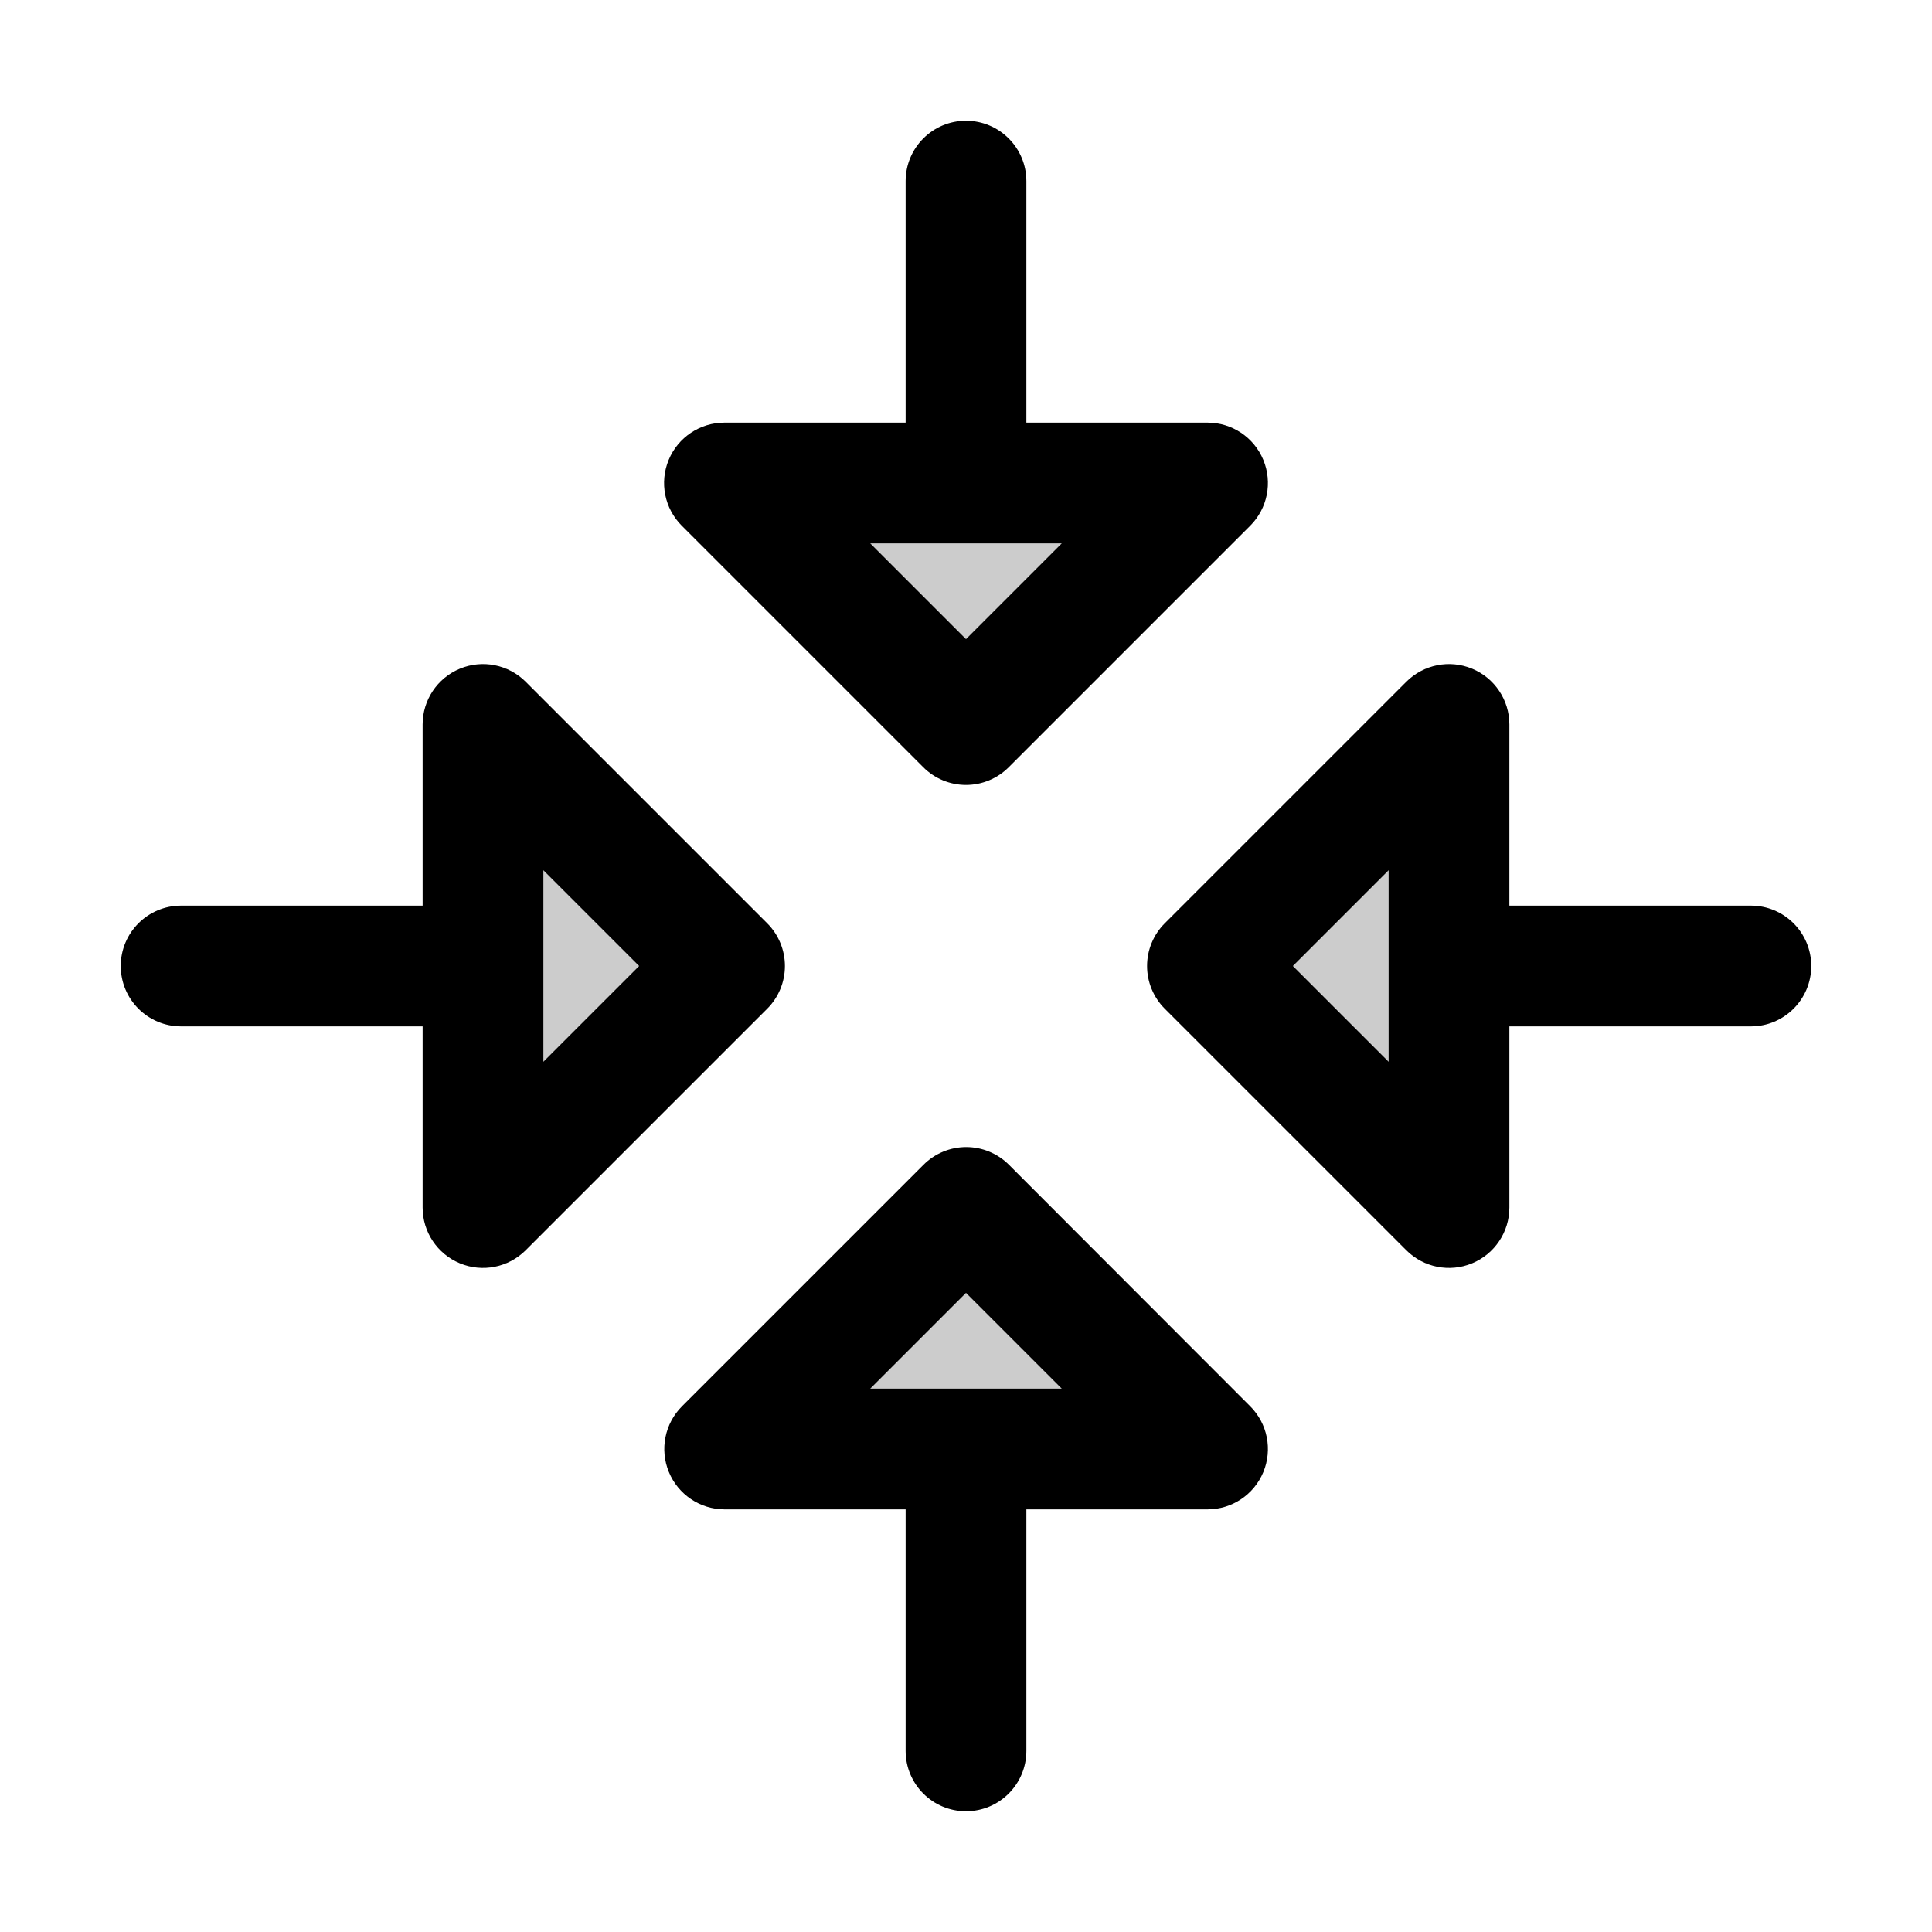
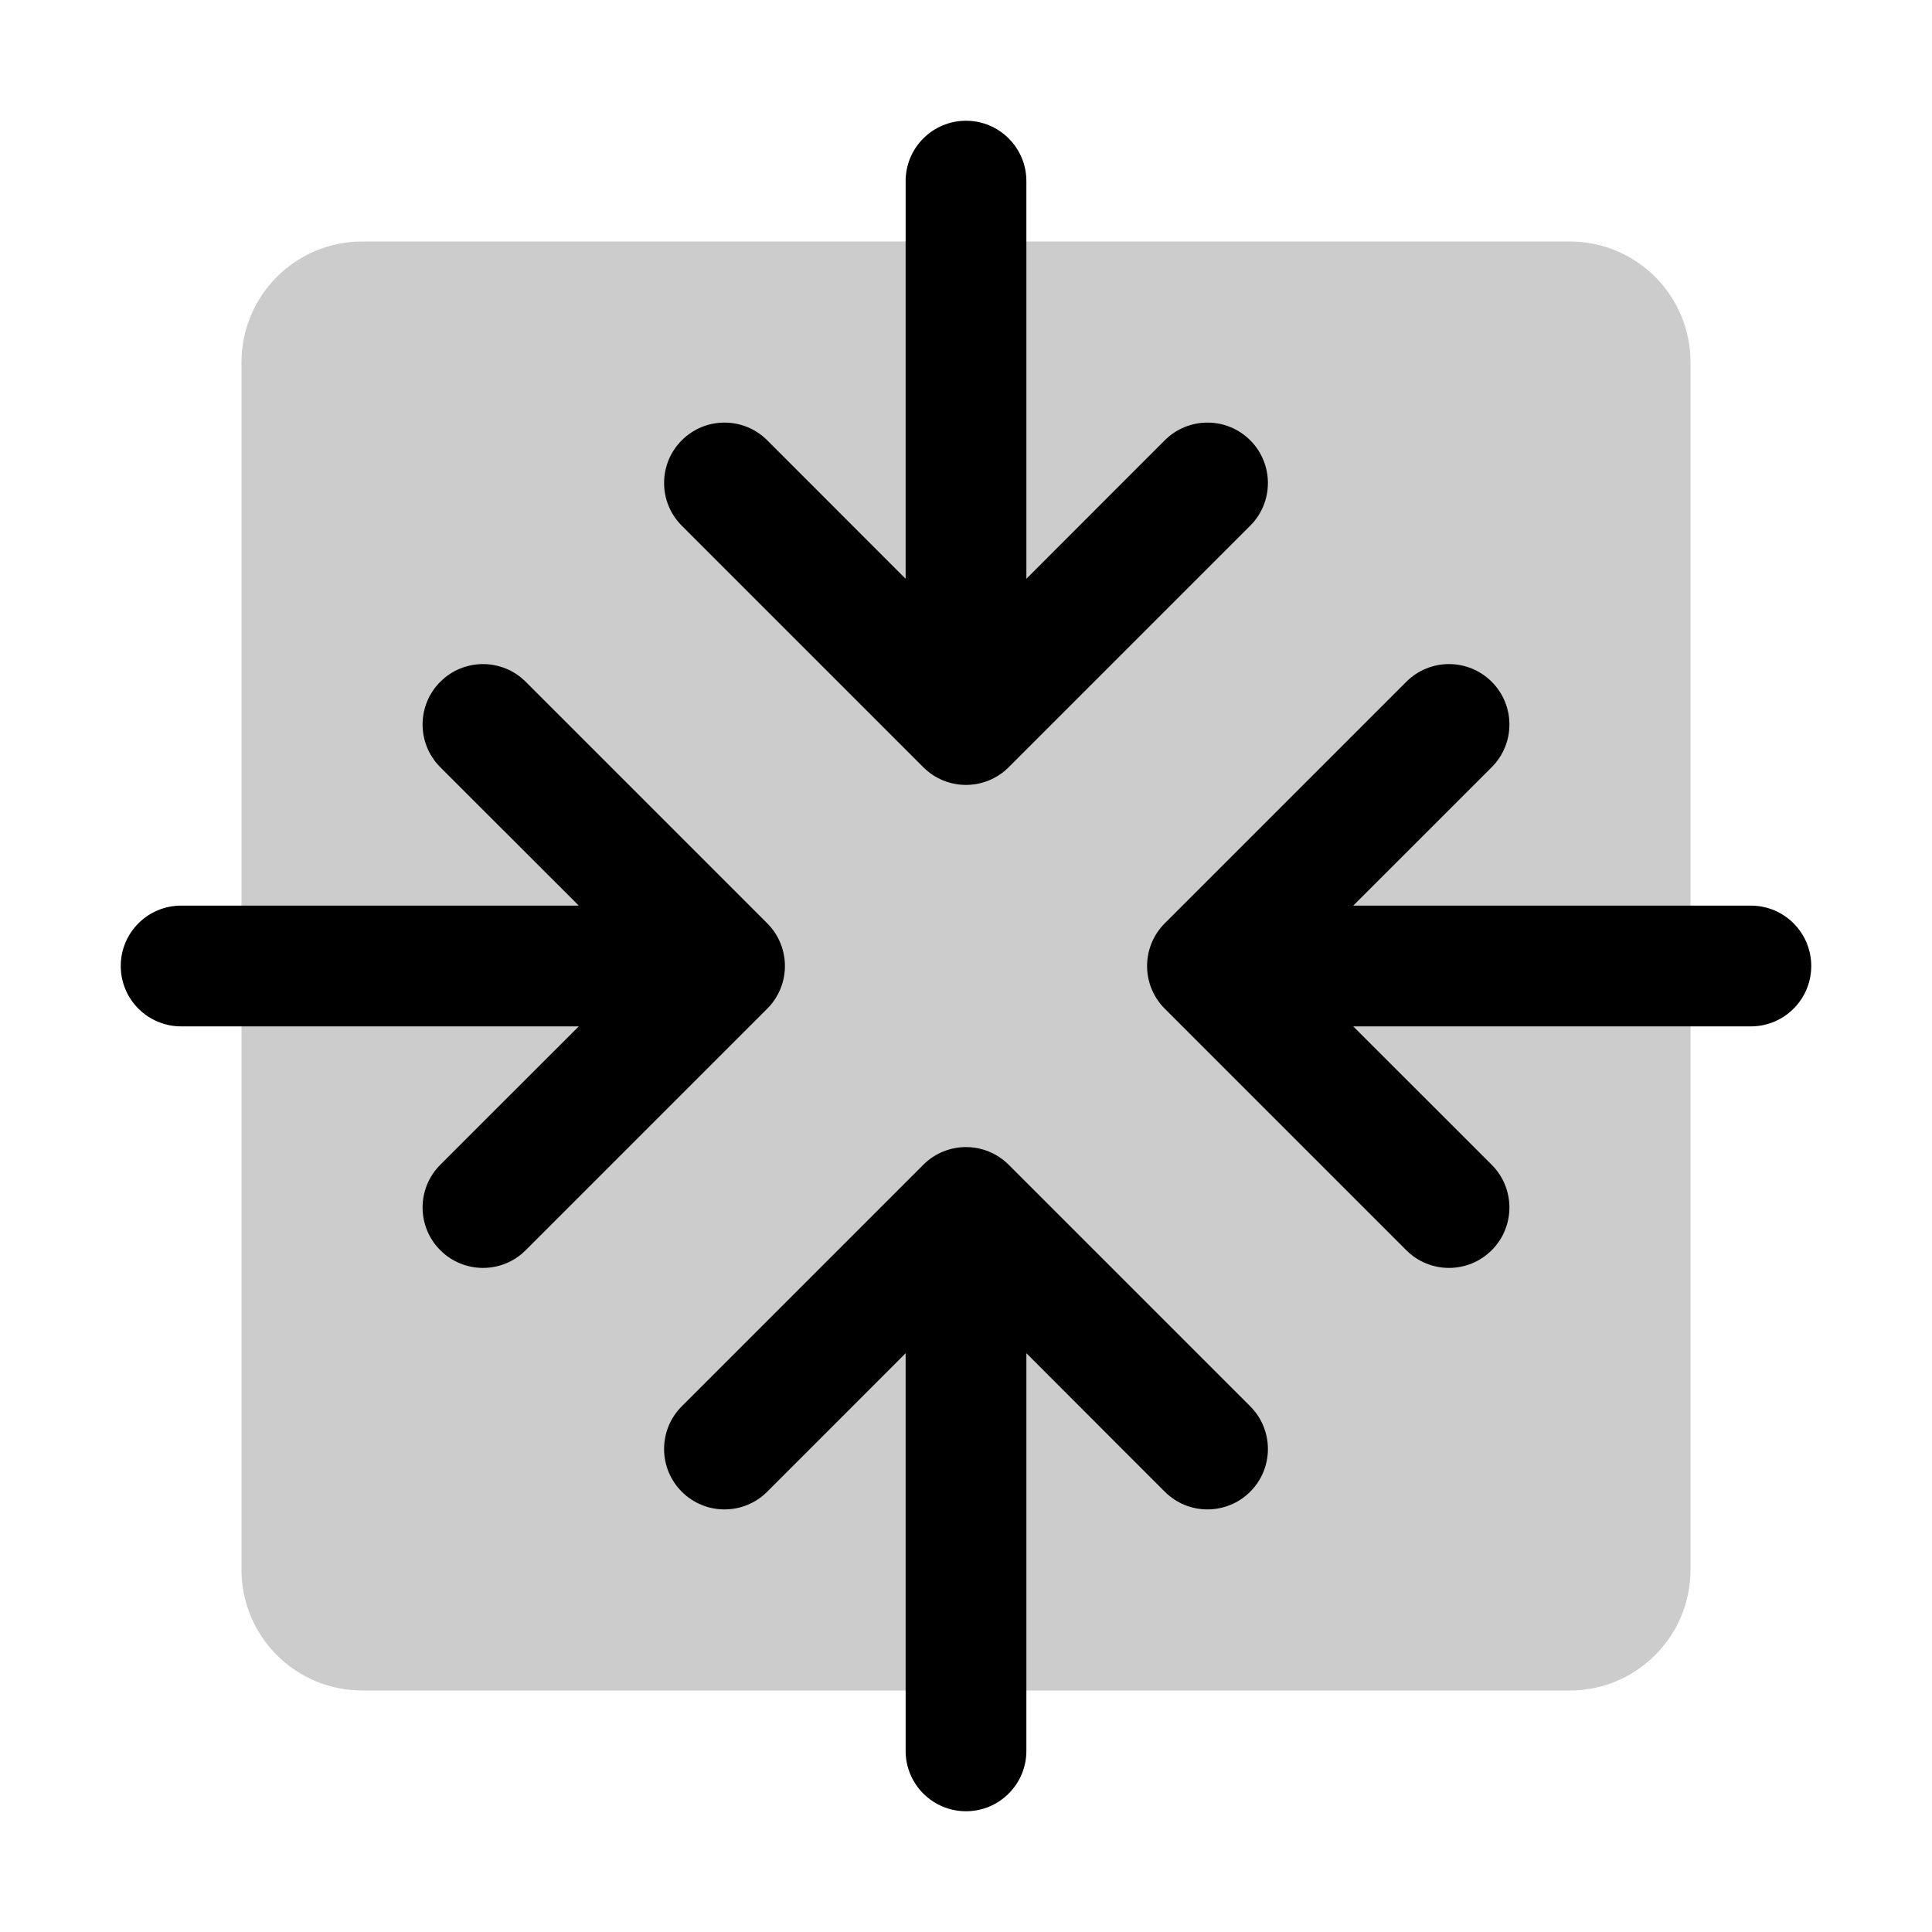
<svg xmlns="http://www.w3.org/2000/svg" viewBox="0 0 256 256" fill="currentColor">
-   <path d="M128,96,96,64h64ZM96,192h64l-32-32Zm64-64,32,32V96ZM64,96v64l32-32Z" opacity="0.2" />
-   <path d="M122.34,101.66a8,8,0,0,0,11.32,0l32-32A8,8,0,0,0,160,56H136V24a8,8,0,0,0-16,0V56H96a8,8,0,0,0-5.66,13.66ZM140.69,72,128,84.69,115.31,72Zm-7,82.34a8,8,0,0,0-11.32,0l-32,32A8,8,0,0,0,96,200h24v32a8,8,0,0,0,16,0V200h24a8,8,0,0,0,5.66-13.66ZM115.31,184,128,171.31,140.69,184ZM232,120H200V96a8,8,0,0,0-13.66-5.66l-32,32a8,8,0,0,0,0,11.32l32,32A8,8,0,0,0,200,160V136h32a8,8,0,0,0,0-16Zm-48,20.69L171.31,128,184,115.31Zm-82.34-18.35-32-32A8,8,0,0,0,56,96v24H24a8,8,0,0,0,0,16H56v24a8,8,0,0,0,13.66,5.66l32-32A8,8,0,0,0,101.66,122.34ZM72,140.69V115.31L84.69,128Z" />
+   <path d="M224,48V208a16,16,0,0,1-16,16H48a16,16,0,0,1-16-16V48A16,16,0,0,1,48,32H208A16,16,0,0,1,224,48Z" opacity="0.2" />
+   <path d="M90.34,69.66a8,8,0,0,1,11.32-11.32L120,76.69V24a8,8,0,0,1,16,0V76.69l18.34-18.35a8,8,0,0,1,11.32,11.32l-32,32a8,8,0,0,1-11.32,0Zm43.32,84.68a8,8,0,0,0-11.32,0l-32,32a8,8,0,0,0,11.32,11.32L120,179.31V232a8,8,0,0,0,16,0V179.31l18.34,18.35a8,8,0,0,0,11.32-11.32ZM232,120H179.31l18.35-18.34a8,8,0,0,0-11.32-11.32l-32,32a8,8,0,0,0,0,11.32l32,32a8,8,0,0,0,11.32-11.32L179.31,136H232a8,8,0,0,0,0-16Zm-130.34,2.34-32-32a8,8,0,0,0-11.32,11.32L76.69,120H24a8,8,0,0,0,0,16H76.69L58.34,154.34a8,8,0,0,0,11.32,11.32l32-32A8,8,0,0,0,101.66,122.34Z" />
</svg>
